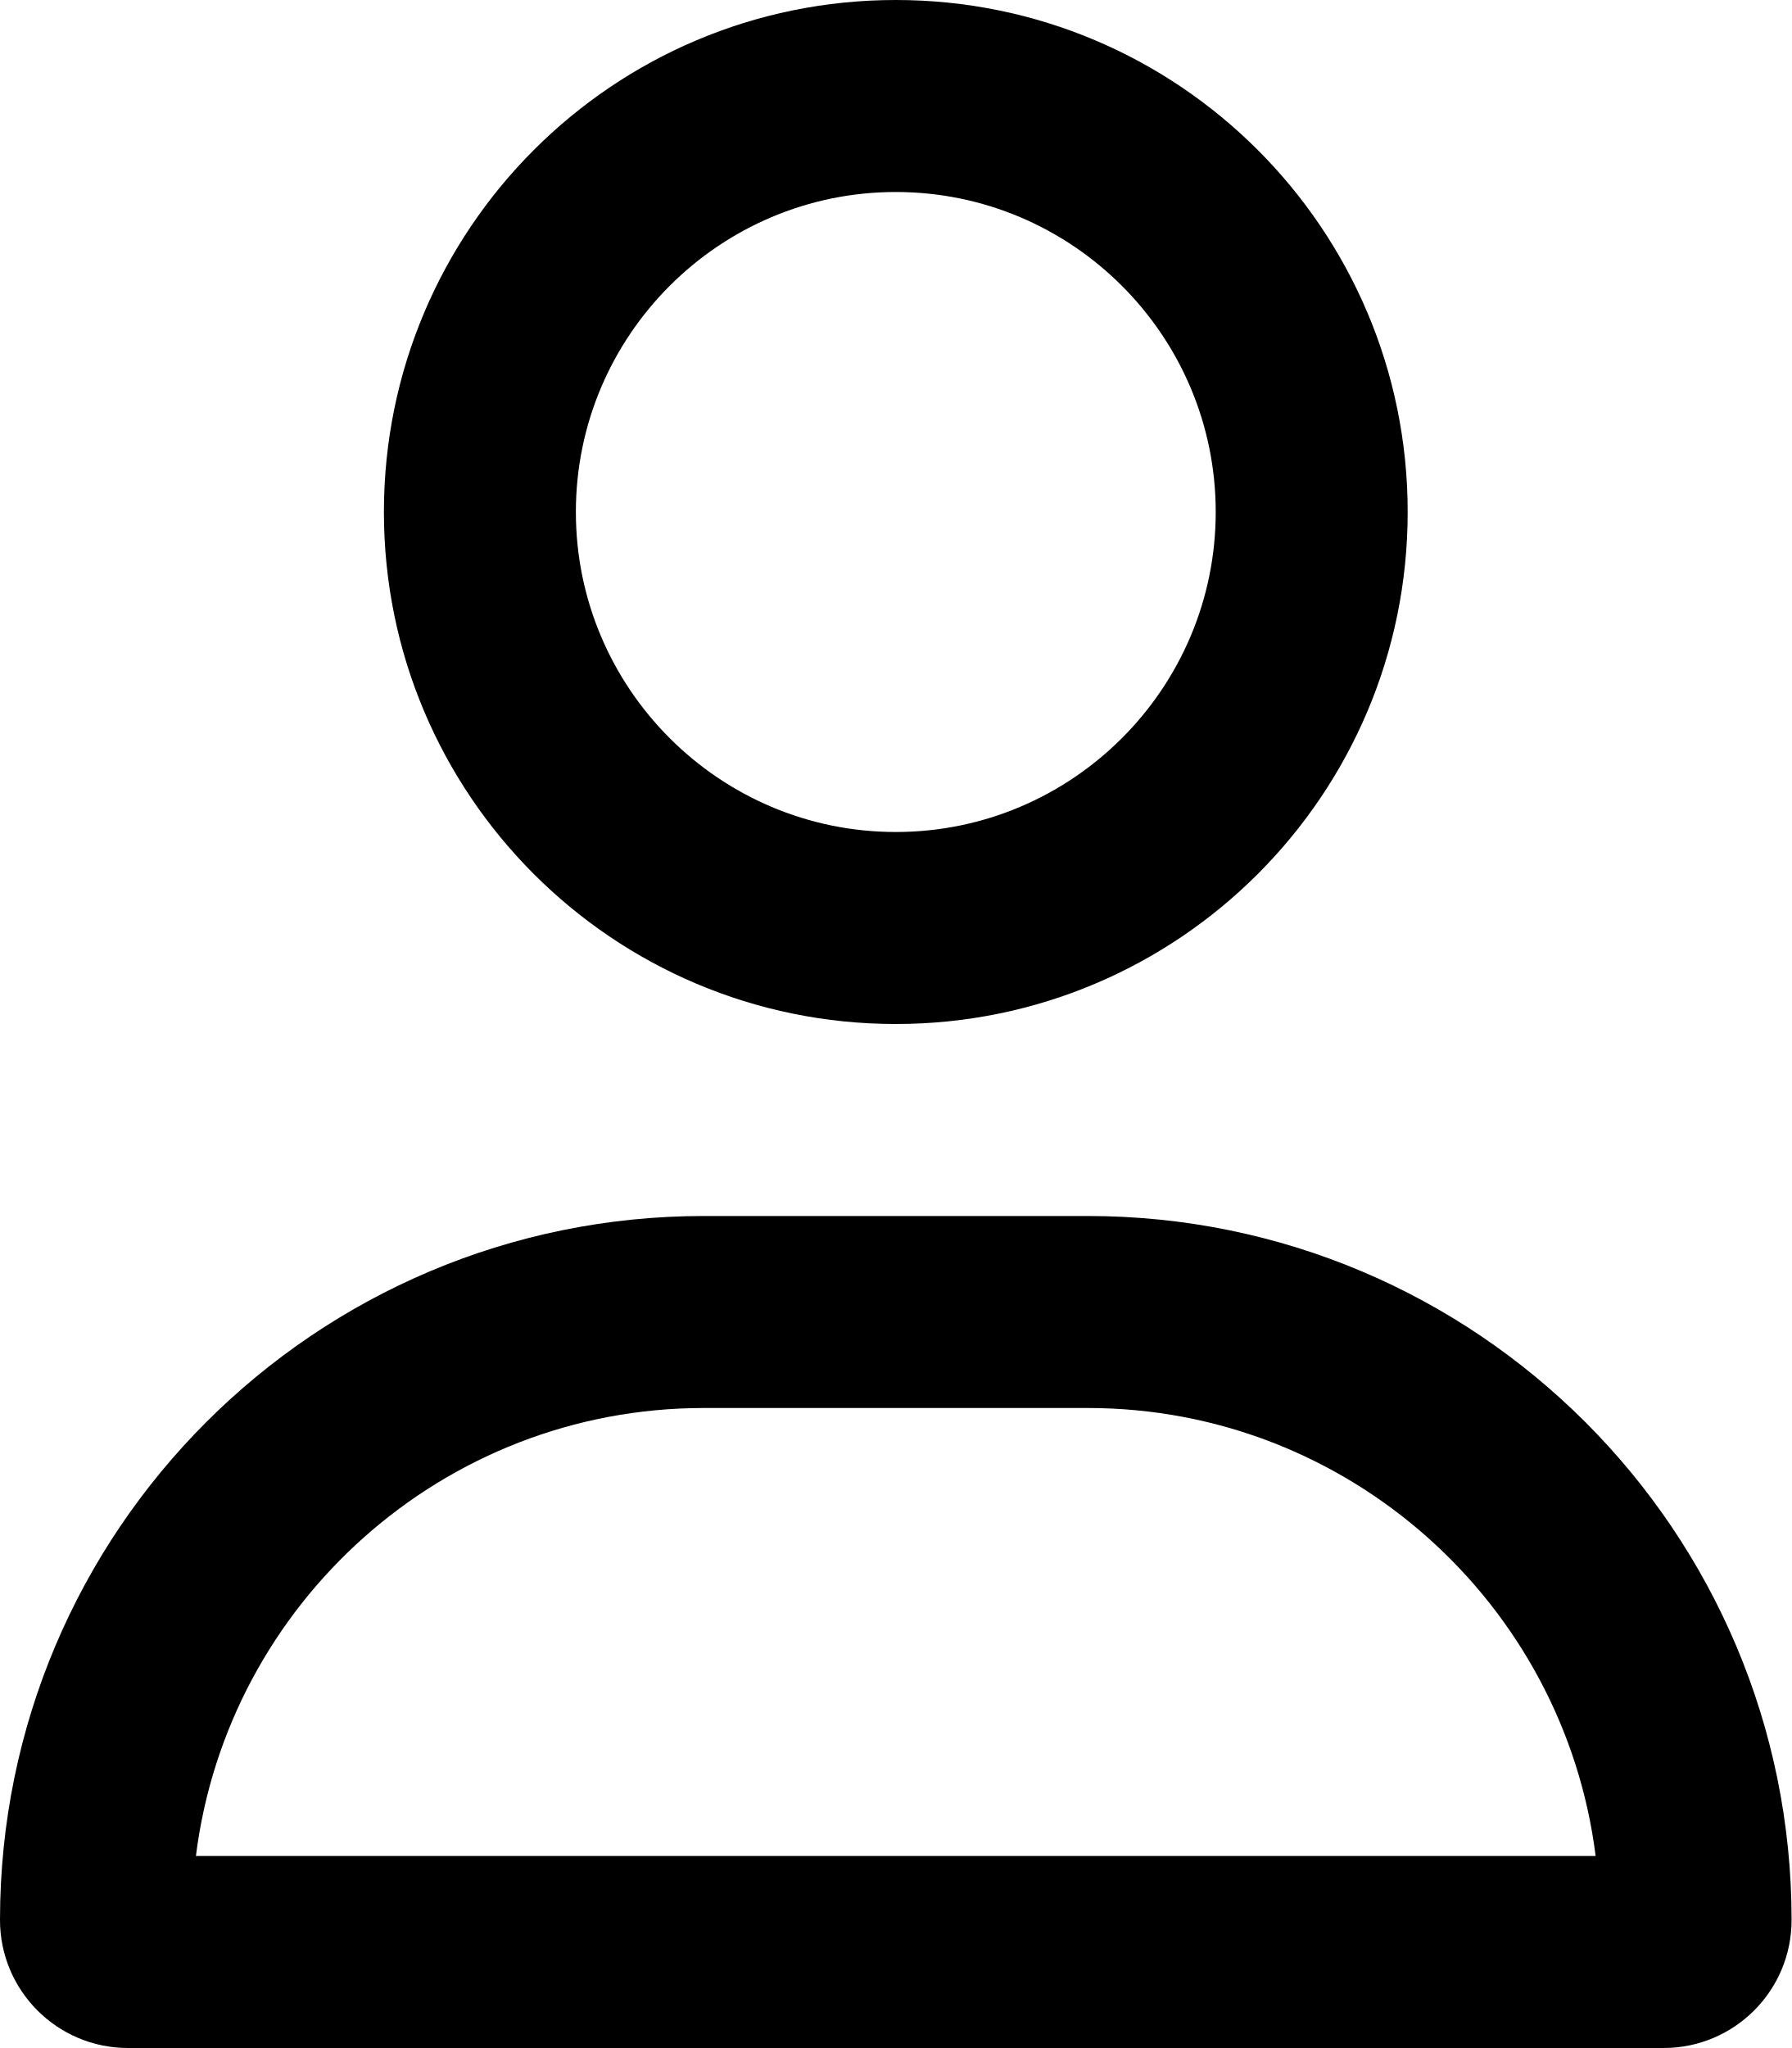
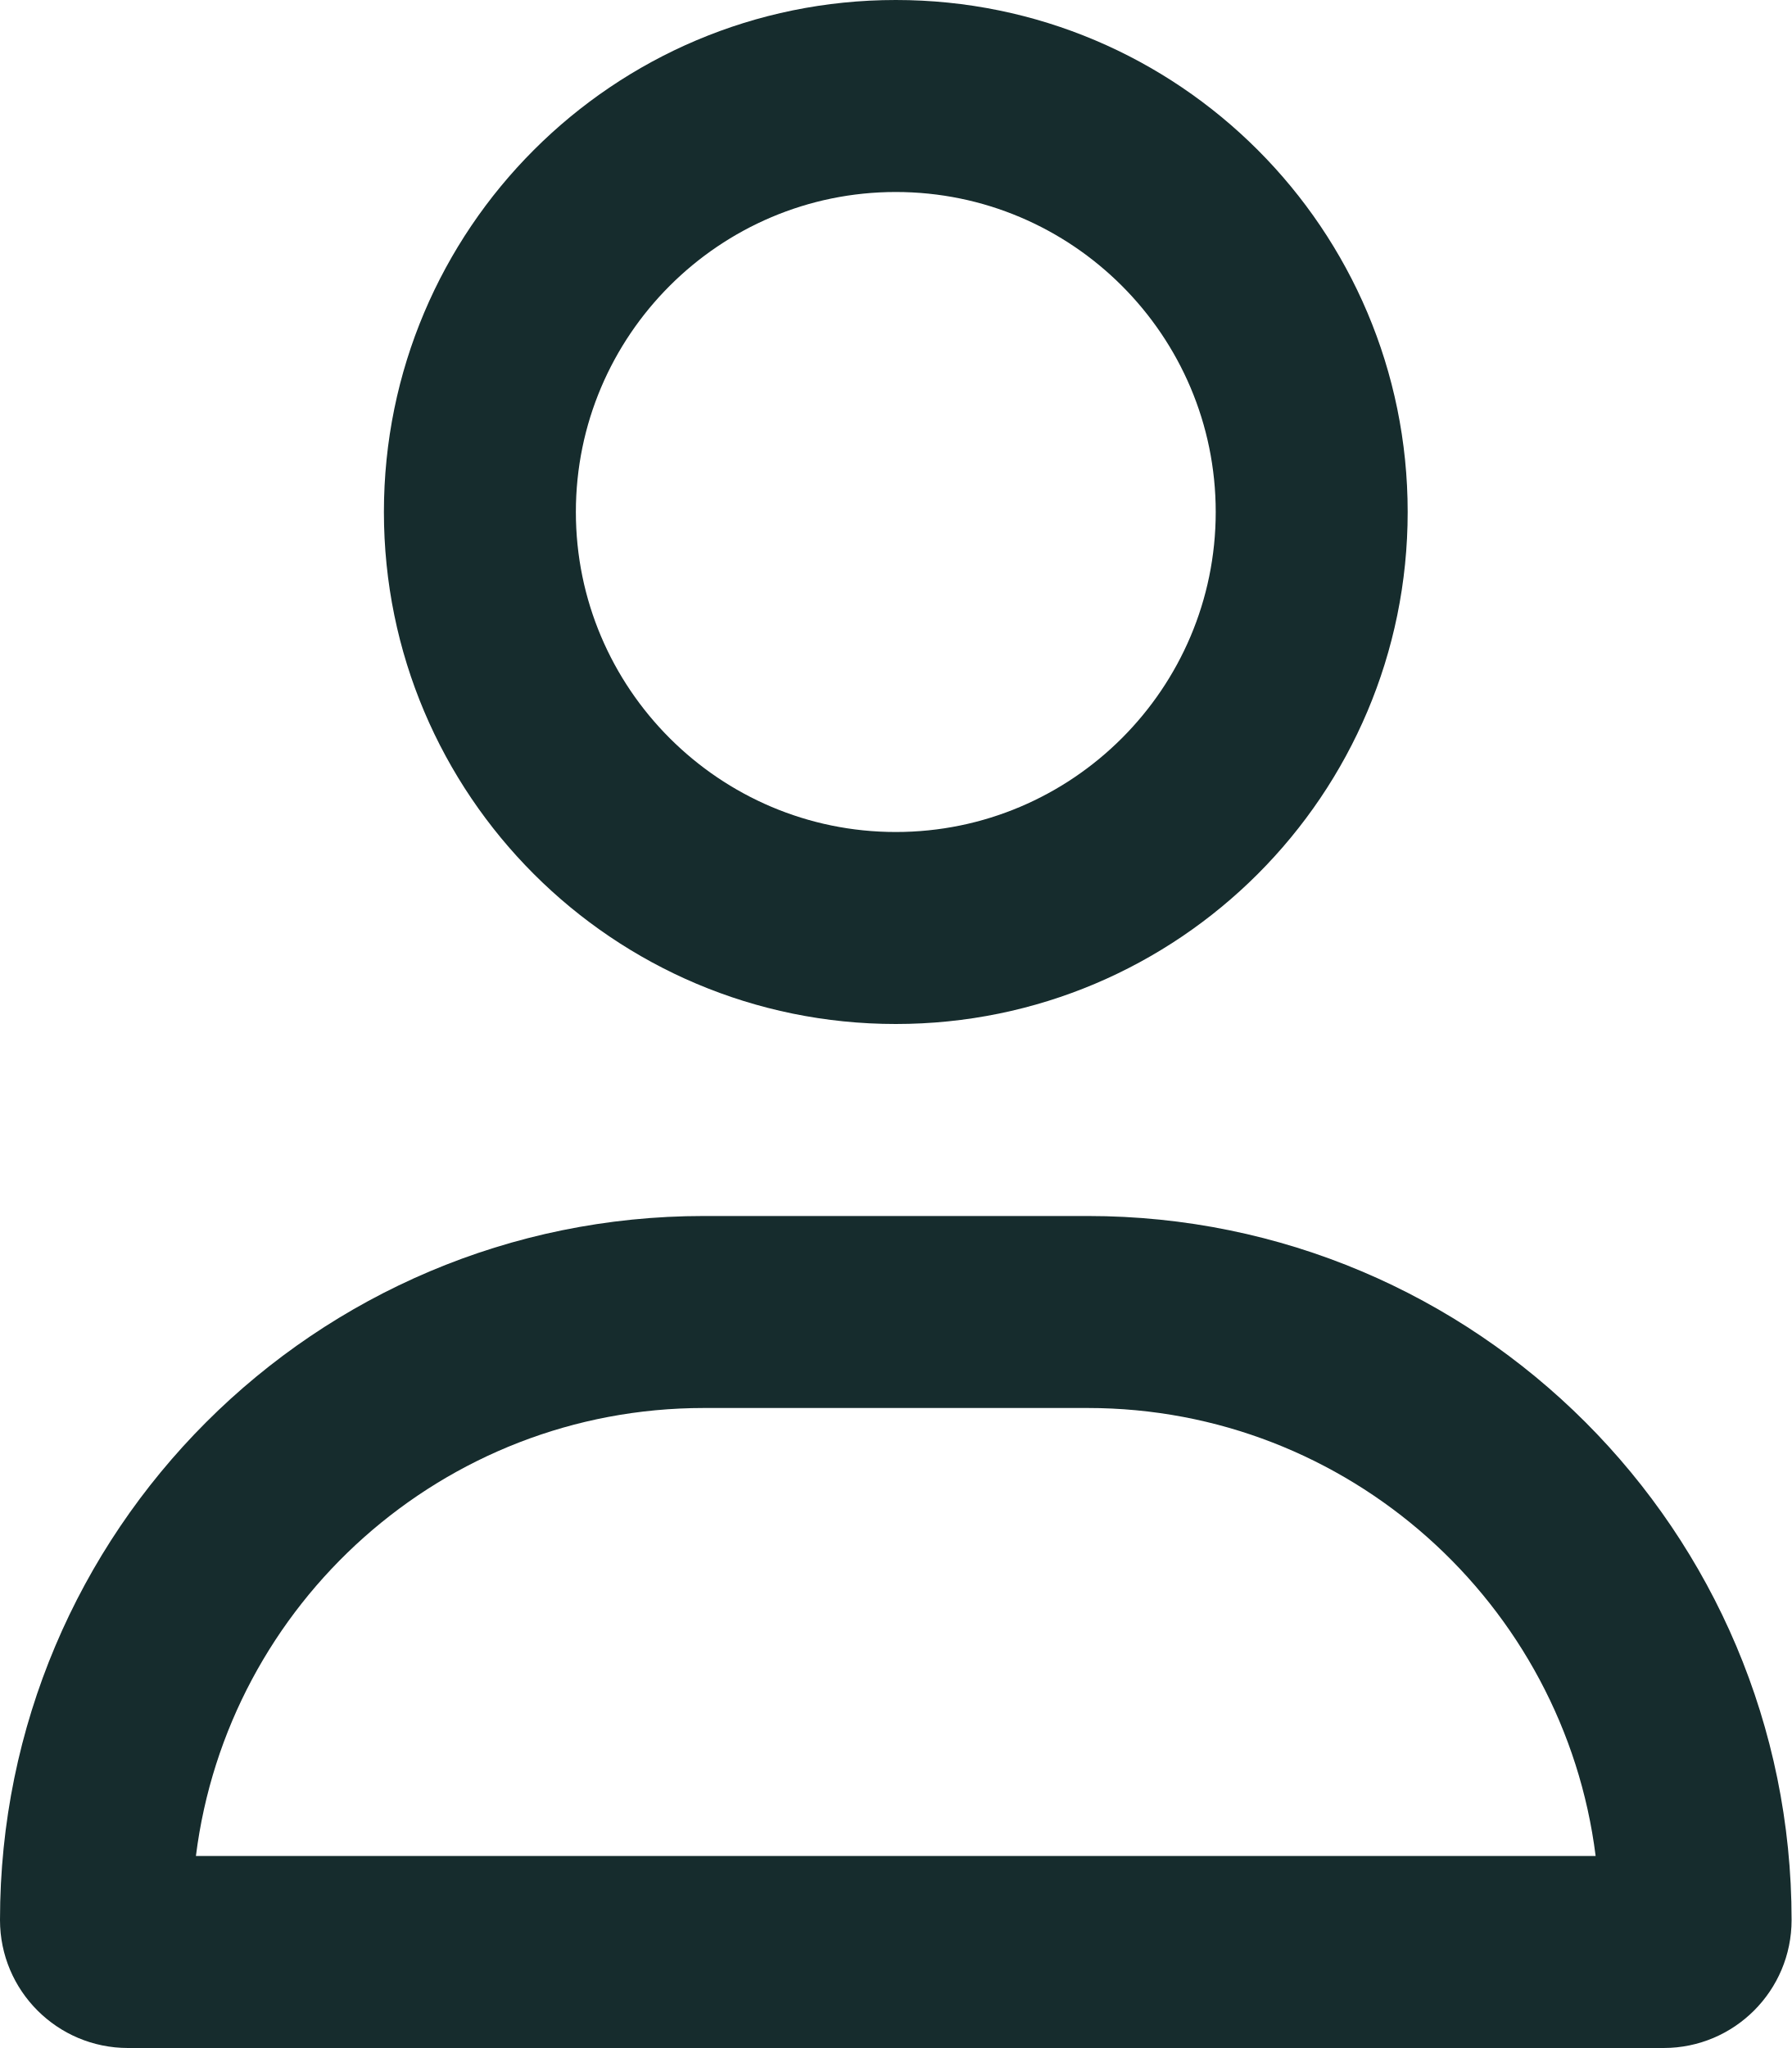
<svg xmlns="http://www.w3.org/2000/svg" viewBox="0 0 448 512">
-   <path d="M272 304h-96C78.8 304 0 382.8 0 480c0 17.67 14.33 32 32 32h384c17.67 0 32-14.33 32-32C448 382.8 369.2 304 272 304zM48.99 464C56.89 400.9 110.8 352 176 352h96c65.16 0 119.1 48.95 127 112H48.99zM224 256c70.69 0 128-57.31 128-128c0-70.69-57.31-128-128-128S96 57.31 96 128C96 198.7 153.3 256 224 256zM224 48c44.11 0 80 35.89 80 80c0 44.11-35.89 80-80 80S144 172.1 144 128C144 83.89 179.9 48 224 48z" />
+   <path fill="#162C2D" d="M272 304h-96C78.8 304 0 382.8 0 480c0 17.67 14.33 32 32 32h384c17.67 0 32-14.33 32-32C448 382.8 369.2 304 272 304zM48.99 464C56.89 400.9 110.8 352 176 352h96c65.16 0 119.1 48.95 127 112H48.99zM224 256c70.69 0 128-57.31 128-128c0-70.69-57.31-128-128-128S96 57.31 96 128C96 198.7 153.3 256 224 256zM224 48c44.11 0 80 35.89 80 80c0 44.11-35.89 80-80 80S144 172.1 144 128C144 83.89 179.9 48 224 48z" />
</svg>
